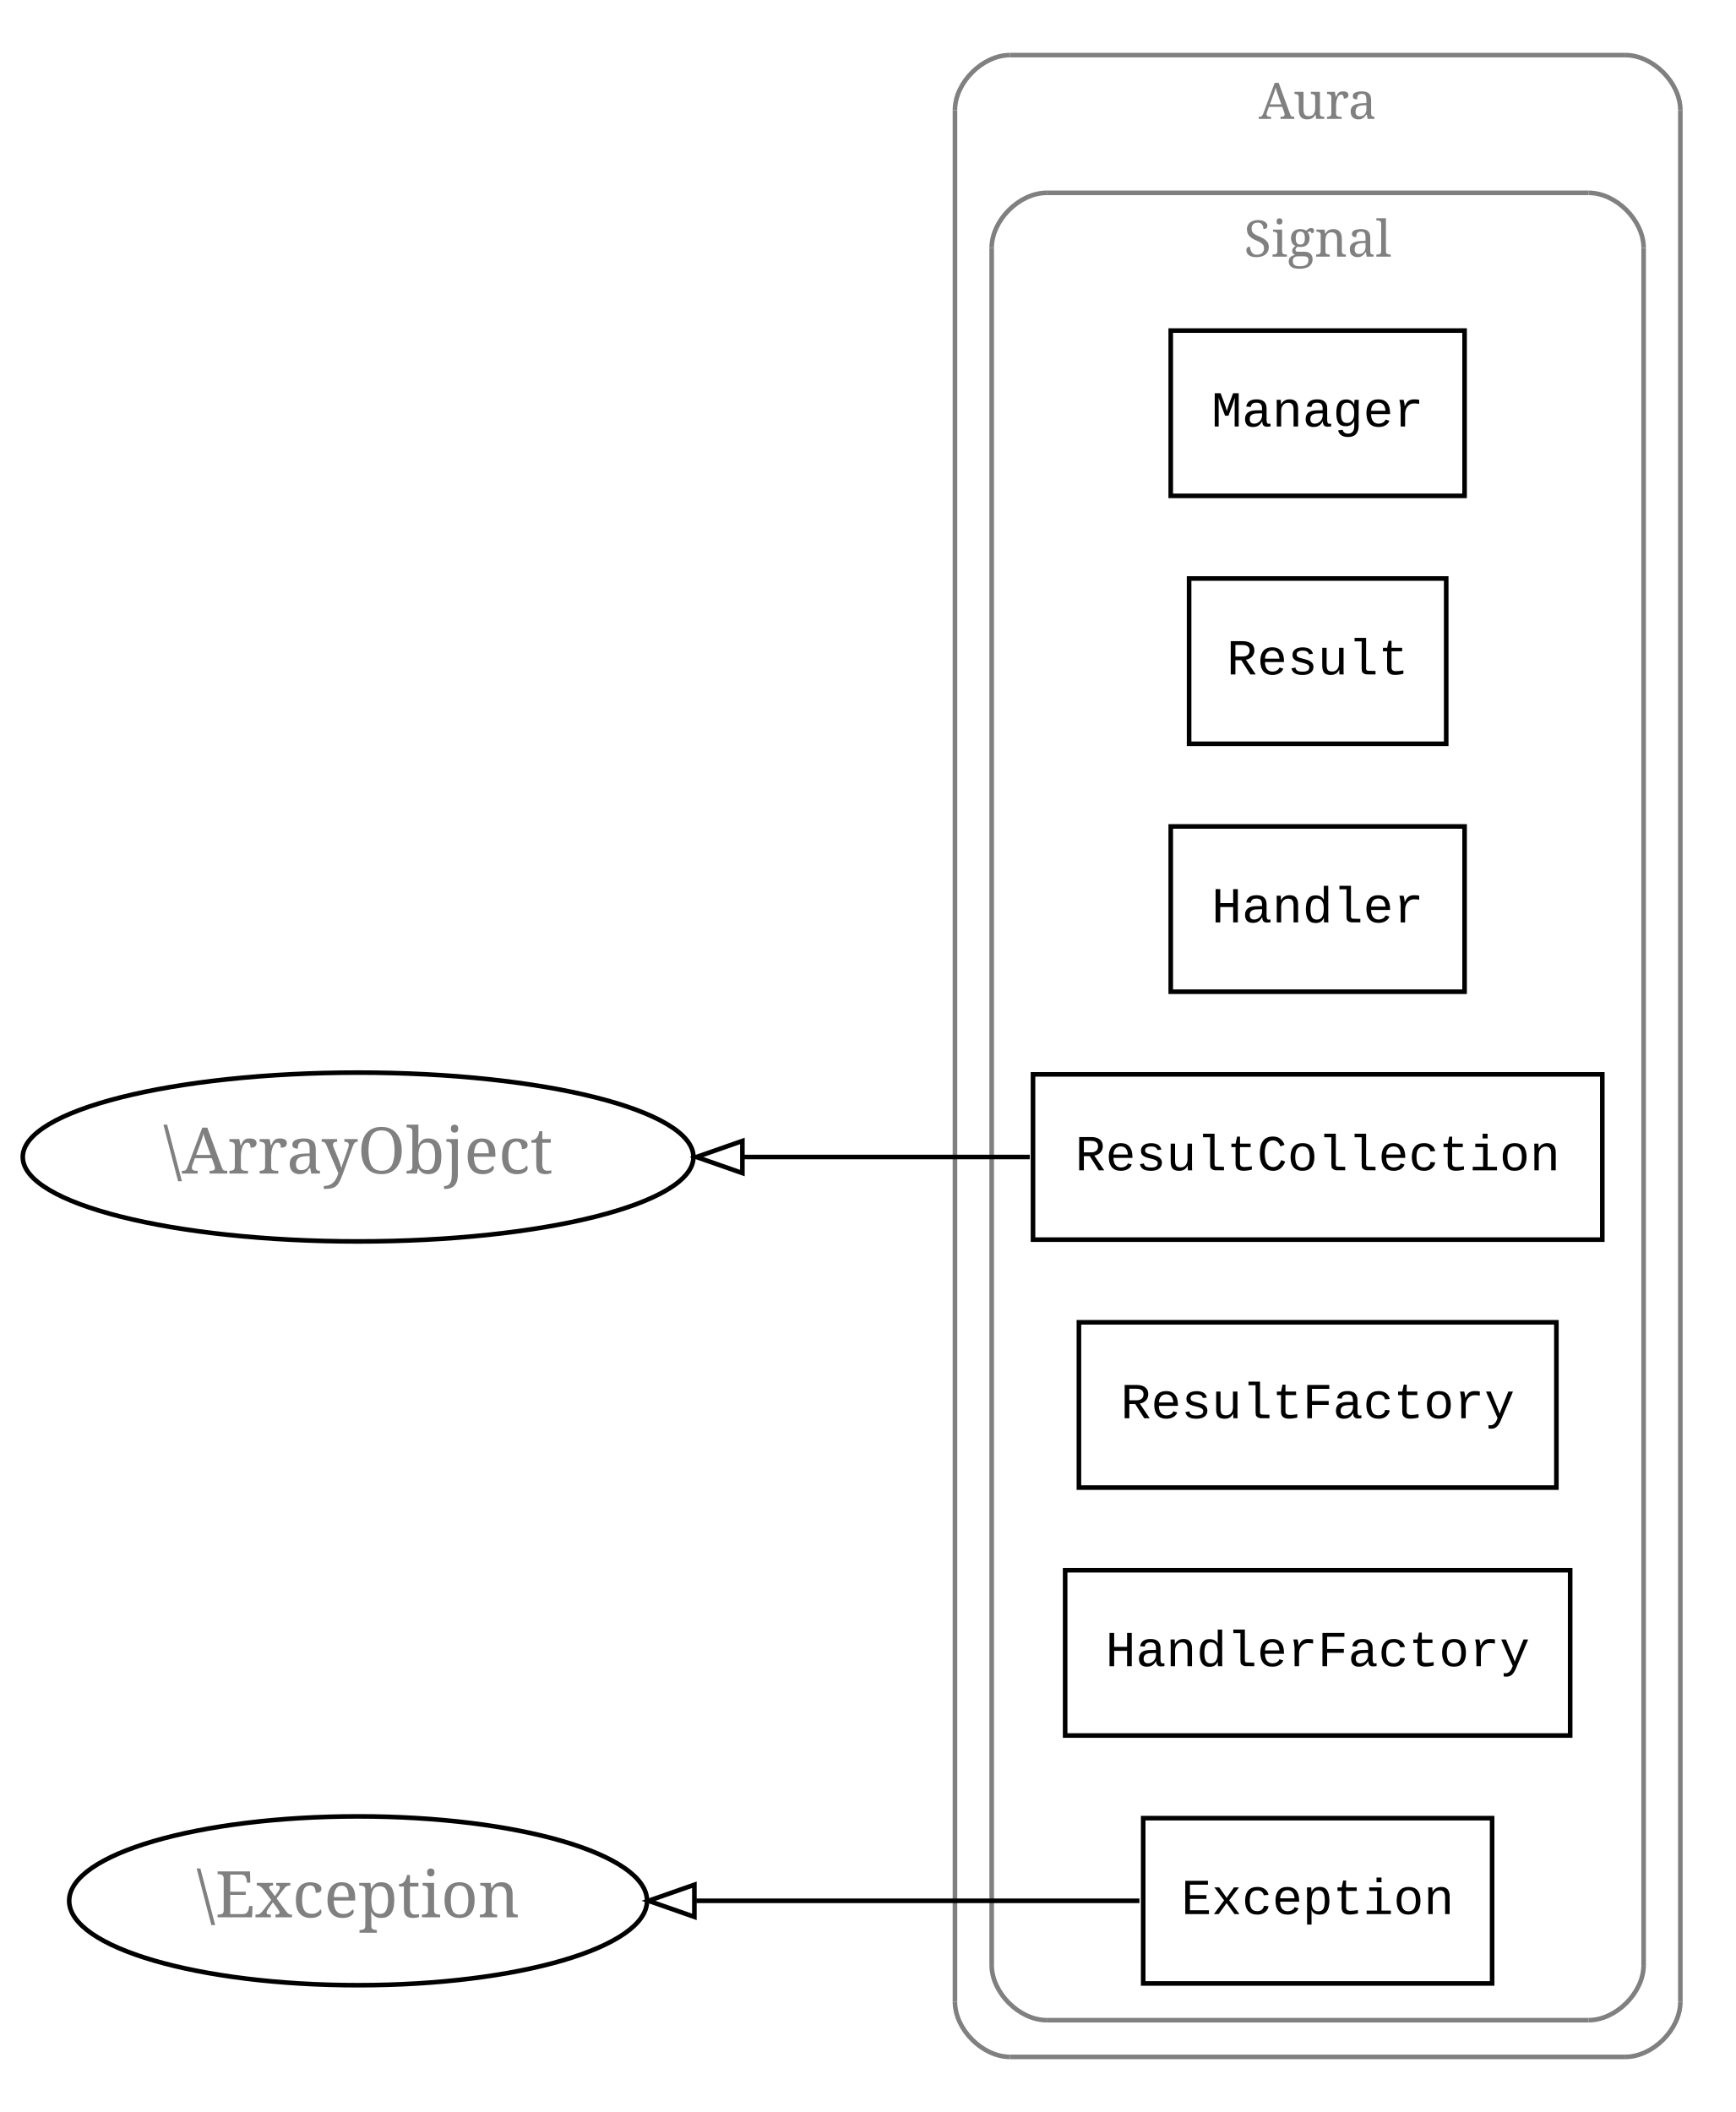
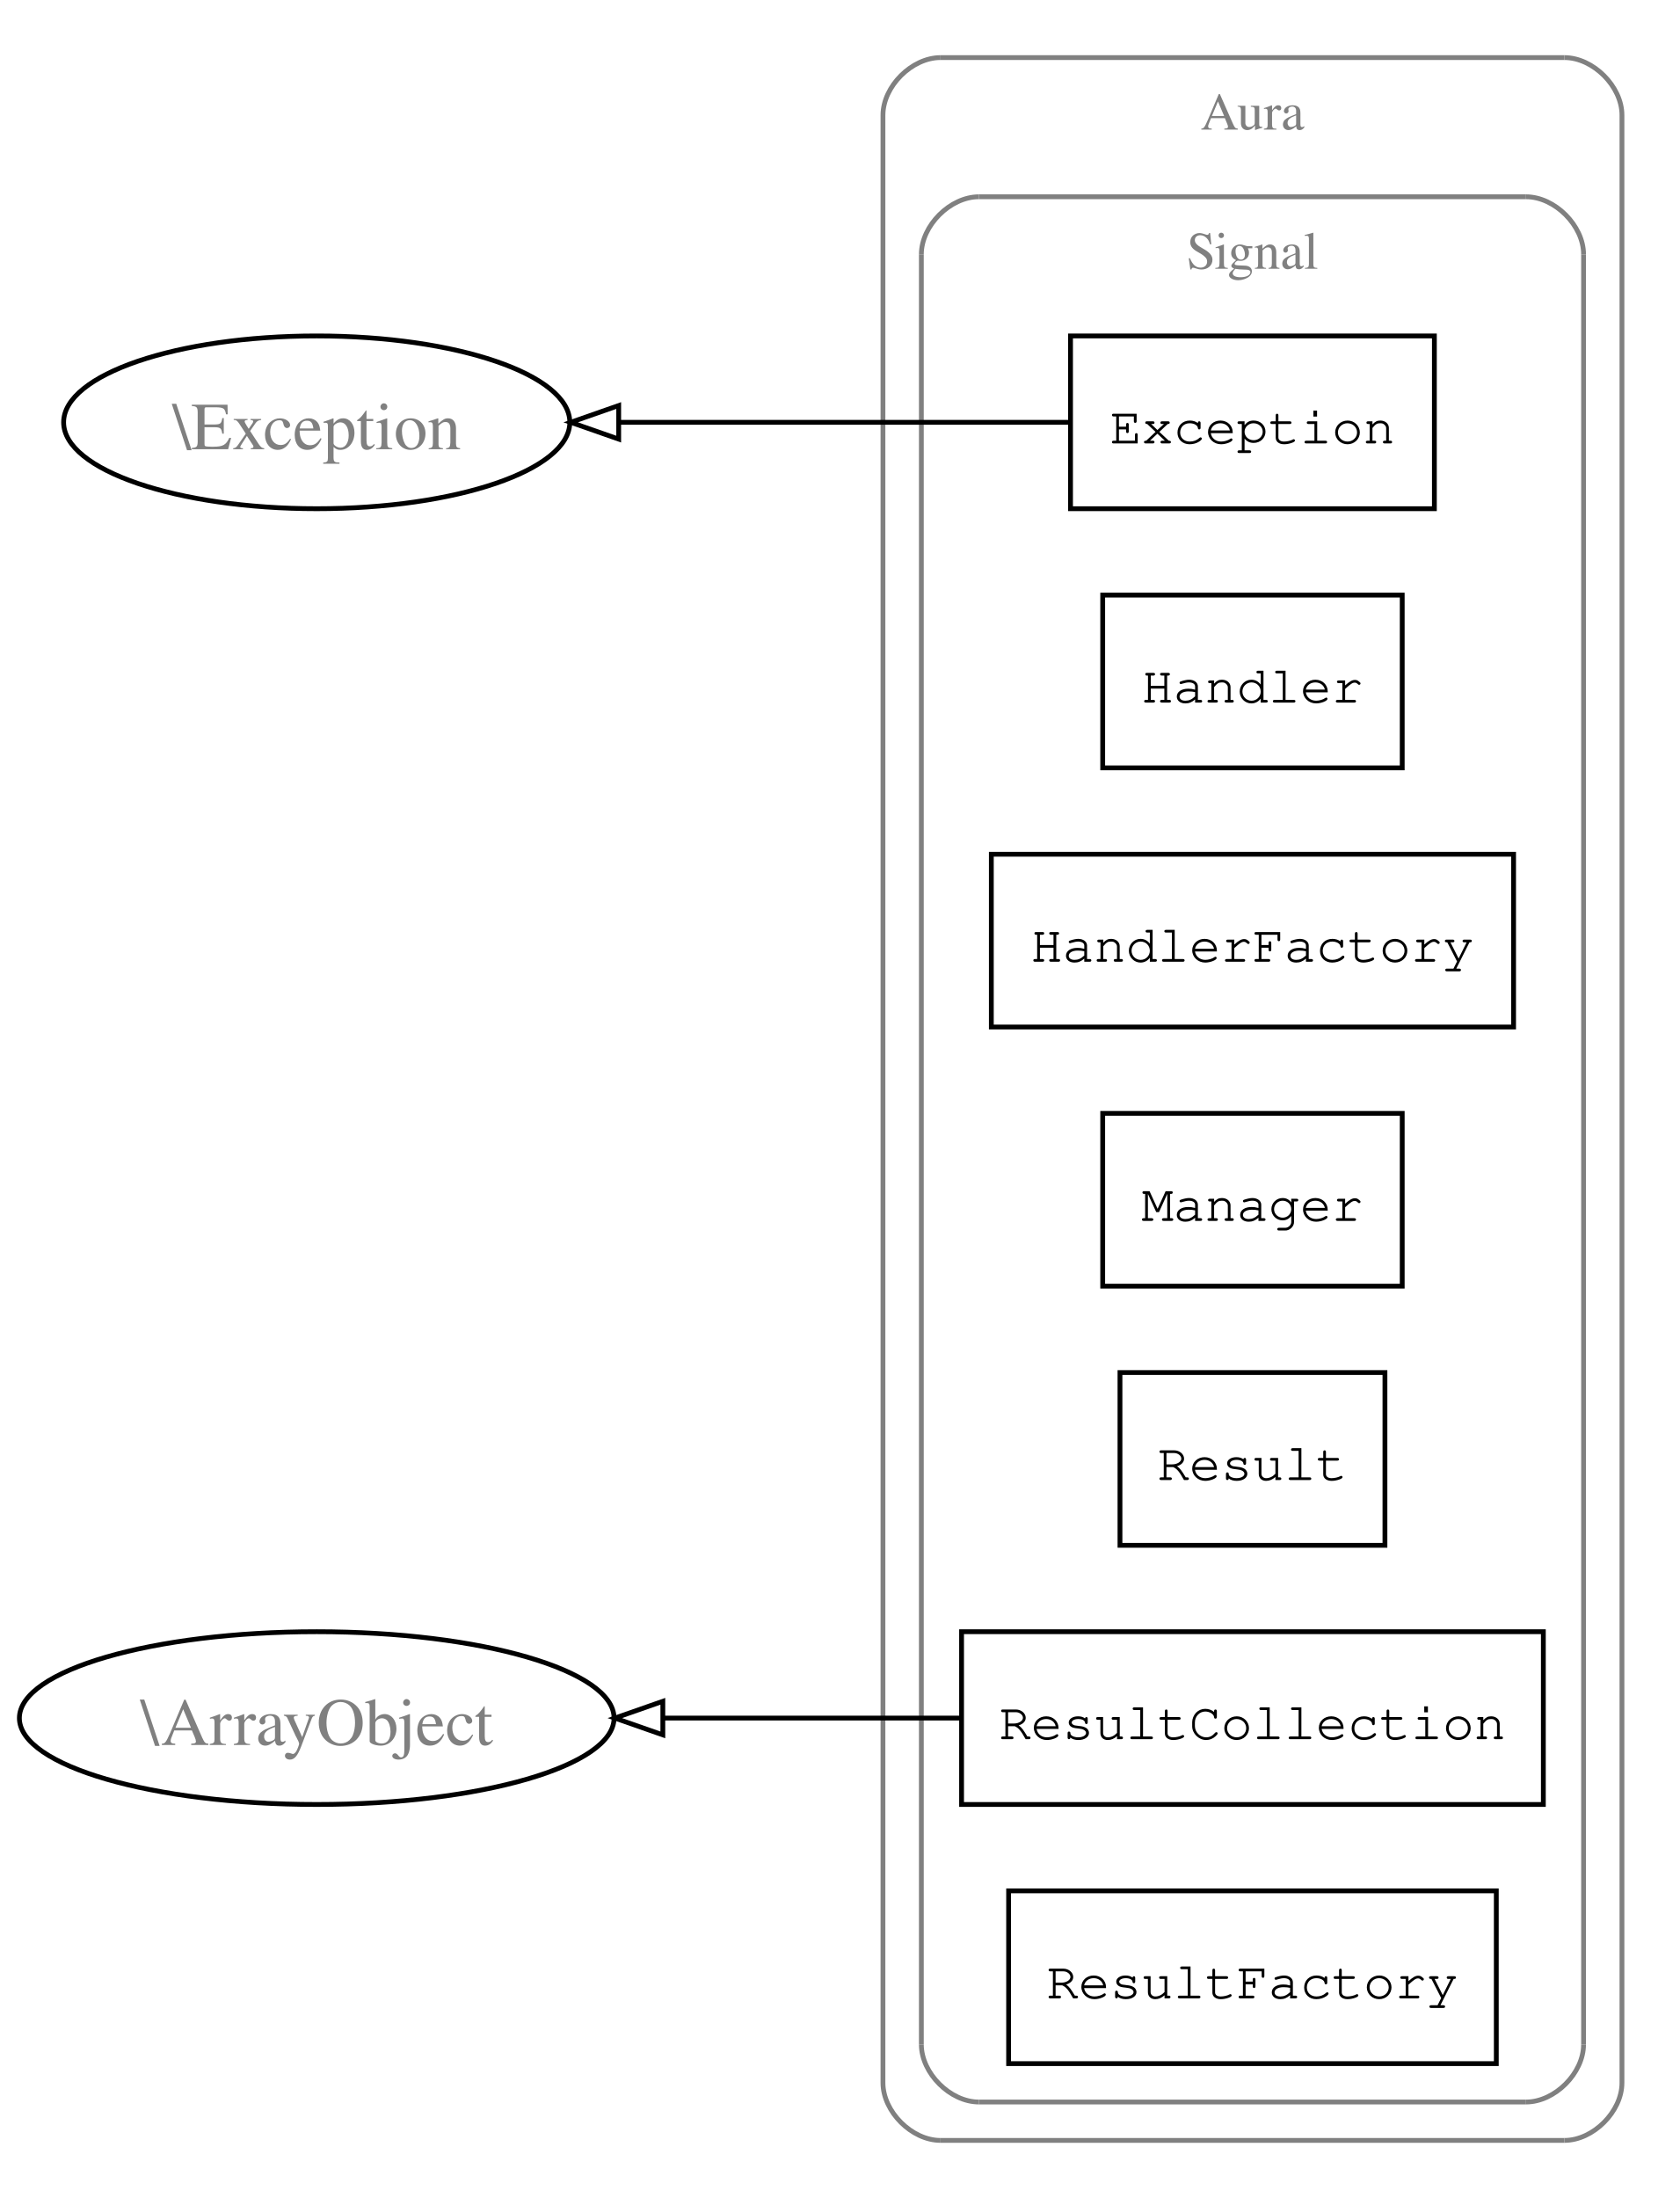
- <svg xmlns="http://www.w3.org/2000/svg" xmlns:xlink="http://www.w3.org/1999/xlink" width="378pt" height="460pt" viewBox="0.00 0.00 378.00 460.00">
-   <g id="graph1" class="graph" transform="scale(1 1) rotate(0) translate(4 456)">
-     <polygon fill="white" stroke="white" points="-4,5 -4,-456 375,-456 375,5 -4,5" />
+ <svg xmlns="http://www.w3.org/2000/svg" xmlns:xlink="http://www.w3.org/1999/xlink" width="350pt" height="458pt" viewBox="0.00 0.00 350.00 458.00">
+   <g id="graph1" class="graph" transform="scale(1 1) rotate(0) translate(4 454)">
+     <polygon fill="white" stroke="white" points="-4,5 -4,-454 347,-454 347,5 -4,5" />
    <g id="graph2" class="cluster">
-       <polyline fill="none" stroke="gray" points="216,-8 350,-8 " />
-       <path fill="none" stroke="gray" d="M350,-8C356,-8 362,-14 362,-20" />
-       <polyline fill="none" stroke="gray" points="362,-20 362,-432 " />
-       <path fill="none" stroke="gray" d="M362,-432C362,-438 356,-444 350,-444" />
-       <polyline fill="none" stroke="gray" points="350,-444 216,-444 " />
-       <path fill="none" stroke="gray" d="M216,-444C210,-444 204,-438 204,-432" />
-       <polyline fill="none" stroke="gray" points="204,-432 204,-20 " />
-       <path fill="none" stroke="gray" d="M204,-20C204,-14 210,-8 216,-8" />
-       <text text-anchor="middle" x="283" y="-430.1" font-family="Times Roman,serif" font-size="11.00" fill="gray">Aura</text>
+       <polyline fill="none" stroke="gray" points="192,-8 322,-8 " />
+       <path fill="none" stroke="gray" d="M322,-8C328,-8 334,-14 334,-20" />
+       <polyline fill="none" stroke="gray" points="334,-20 334,-430 " />
+       <path fill="none" stroke="gray" d="M334,-430C334,-436 328,-442 322,-442" />
+       <polyline fill="none" stroke="gray" points="322,-442 192,-442 " />
+       <path fill="none" stroke="gray" d="M192,-442C186,-442 180,-436 180,-430" />
+       <polyline fill="none" stroke="gray" points="180,-430 180,-20 " />
+       <path fill="none" stroke="gray" d="M180,-20C180,-14 186,-8 192,-8" />
+       <text text-anchor="middle" x="257" y="-427" font-family="Times,serif" font-size="11.00" fill="gray">Aura</text>
    </g>
    <g id="graph3" class="cluster">
-       <polyline fill="none" stroke="gray" points="224,-16 342,-16 " />
-       <path fill="none" stroke="gray" d="M342,-16C348,-16 354,-22 354,-28" />
-       <polyline fill="none" stroke="gray" points="354,-28 354,-402 " />
-       <path fill="none" stroke="gray" d="M354,-402C354,-408 348,-414 342,-414" />
-       <polyline fill="none" stroke="gray" points="342,-414 224,-414 " />
-       <path fill="none" stroke="gray" d="M224,-414C218,-414 212,-408 212,-402" />
-       <polyline fill="none" stroke="gray" points="212,-402 212,-28 " />
-       <path fill="none" stroke="gray" d="M212,-28C212,-22 218,-16 224,-16" />
-       <text text-anchor="middle" x="283" y="-400.1" font-family="Times Roman,serif" font-size="11.00" fill="gray">Signal</text>
+       <polyline fill="none" stroke="gray" points="200,-16 314,-16 " />
+       <path fill="none" stroke="gray" d="M314,-16C320,-16 326,-22 326,-28" />
+       <polyline fill="none" stroke="gray" points="326,-28 326,-401 " />
+       <path fill="none" stroke="gray" d="M326,-401C326,-407 320,-413 314,-413" />
+       <polyline fill="none" stroke="gray" points="314,-413 200,-413 " />
+       <path fill="none" stroke="gray" d="M200,-413C194,-413 188,-407 188,-401" />
+       <polyline fill="none" stroke="gray" points="188,-401 188,-28 " />
+       <path fill="none" stroke="gray" d="M188,-28C188,-22 194,-16 200,-16" />
+       <text text-anchor="middle" x="257" y="-398" font-family="Times,serif" font-size="11.00" fill="gray">Signal</text>
    </g>
    <g id="node3" class="node">
-       <a xlink:href="db_src_Aura_Signal_Manager.html" xlink:title="Manager" target="_parent">
-         <polygon fill="none" stroke="black" points="315,-384 251,-384 251,-348 315,-348 315,-384" />
-         <text text-anchor="middle" x="283" y="-363.1" font-family="Courier New" font-size="11.00">Manager</text>
+       <a xlink:href="db_src_Aura_Signal_Exception.html" xlink:title="Exception" target="_parent">
+         <polygon fill="none" stroke="black" points="294.911,-384 219.089,-384 219.089,-348 294.911,-348 294.911,-384" />
+         <text text-anchor="middle" x="257" y="-361.6" font-family="Courier,monospace" font-size="11.00">Exception</text>
      </a>
    </g>
+     <g id="node11" class="node">
+       <ellipse fill="none" stroke="black" cx="62" cy="-366" rx="52.742" ry="18" />
+       <text text-anchor="middle" x="62" y="-360.4" font-family="Times,serif" font-size="14.00" fill="gray">\Exception</text>
+     </g>
+     <g id="edge4" class="edge">
+       <path fill="none" stroke="black" d="M219.244,-366C192.713,-366 156.25,-366 125.221,-366" />
+       <polygon fill="none" stroke="black" points="124.929,-362.5 114.929,-366 124.929,-369.5 124.929,-362.5" />
+     </g>
    <g id="node4" class="node">
-       <a xlink:href="db_src_Aura_Signal_Result.html" xlink:title="Result" target="_parent">
-         <polygon fill="none" stroke="black" points="311,-330 255,-330 255,-294 311,-294 311,-330" />
-         <text text-anchor="middle" x="283" y="-309.1" font-family="Courier New" font-size="11.00">Result</text>
+       <a xlink:href="db_src_Aura_Signal_Handler.html" xlink:title="Handler" target="_parent">
+         <polygon fill="none" stroke="black" points="288.208,-330 225.792,-330 225.792,-294 288.208,-294 288.208,-330" />
+         <text text-anchor="middle" x="257" y="-307.6" font-family="Courier,monospace" font-size="11.00">Handler</text>
      </a>
    </g>
    <g id="node5" class="node">
-       <a xlink:href="db_src_Aura_Signal_Handler.html" xlink:title="Handler" target="_parent">
-         <polygon fill="none" stroke="black" points="315,-276 251,-276 251,-240 315,-240 315,-276" />
-         <text text-anchor="middle" x="283" y="-255.1" font-family="Courier New" font-size="11.00">Handler</text>
+       <a xlink:href="db_src_Aura_Signal_HandlerFactory.html" xlink:title="HandlerFactory" target="_parent">
+         <polygon fill="none" stroke="black" points="311.416,-276 202.584,-276 202.584,-240 311.416,-240 311.416,-276" />
+         <text text-anchor="middle" x="257" y="-253.6" font-family="Courier,monospace" font-size="11.00">HandlerFactory</text>
      </a>
    </g>
    <g id="node6" class="node">
-       <a xlink:href="db_src_Aura_Signal_ResultCollection.html" xlink:title="ResultCollection" target="_parent">
-         <polygon fill="none" stroke="black" points="345,-222 221,-222 221,-186 345,-186 345,-222" />
-         <text text-anchor="middle" x="283" y="-201.1" font-family="Courier New" font-size="11.00">ResultCollection</text>
+       <a xlink:href="db_src_Aura_Signal_Manager.html" xlink:title="Manager" target="_parent">
+         <polygon fill="none" stroke="black" points="288.208,-222 225.792,-222 225.792,-186 288.208,-186 288.208,-222" />
+         <text text-anchor="middle" x="257" y="-199.6" font-family="Courier,monospace" font-size="11.00">Manager</text>
      </a>
    </g>
-     <g id="node11" class="node">
-       <ellipse fill="none" stroke="black" cx="74" cy="-204" rx="73.039" ry="18.385" />
-       <text text-anchor="middle" x="74" y="-200.4" font-family="Times Roman,serif" font-size="14.00" fill="gray">\ArrayObject</text>
-     </g>
-     <g id="edge4" class="edge">
-       <path fill="none" stroke="black" d="M220.293,-204C200.66,-204 178.671,-204 157.826,-204" />
-       <polygon fill="none" stroke="black" points="157.699,-200.5 147.699,-204 157.699,-207.5 157.699,-200.5" />
-     </g>
    <g id="node7" class="node">
-       <a xlink:href="db_src_Aura_Signal_ResultFactory.html" xlink:title="ResultFactory" target="_parent">
-         <polygon fill="none" stroke="black" points="335,-168 231,-168 231,-132 335,-132 335,-168" />
-         <text text-anchor="middle" x="283" y="-147.1" font-family="Courier New" font-size="11.00">ResultFactory</text>
+       <a xlink:href="db_src_Aura_Signal_Result.html" xlink:title="Result" target="_parent">
+         <polygon fill="none" stroke="black" points="284.608,-168 229.392,-168 229.392,-132 284.608,-132 284.608,-168" />
+         <text text-anchor="middle" x="257" y="-145.6" font-family="Courier,monospace" font-size="11.00">Result</text>
      </a>
    </g>
    <g id="node8" class="node">
-       <a xlink:href="db_src_Aura_Signal_HandlerFactory.html" xlink:title="HandlerFactory" target="_parent">
-         <polygon fill="none" stroke="black" points="338,-114 228,-114 228,-78 338,-78 338,-114" />
-         <text text-anchor="middle" x="283" y="-93.1" font-family="Courier New" font-size="11.00">HandlerFactory</text>
-       </a>
-     </g>
-     <g id="node9" class="node">
-       <a xlink:href="db_src_Aura_Signal_Exception.html" xlink:title="Exception" target="_parent">
-         <polygon fill="none" stroke="black" points="321,-60 245,-60 245,-24 321,-24 321,-60" />
-         <text text-anchor="middle" x="283" y="-39.1" font-family="Courier New" font-size="11.00">Exception</text>
+       <a xlink:href="db_src_Aura_Signal_ResultCollection.html" xlink:title="ResultCollection" target="_parent">
+         <polygon fill="none" stroke="black" points="317.618,-114 196.382,-114 196.382,-78 317.618,-78 317.618,-114" />
+         <text text-anchor="middle" x="257" y="-91.6" font-family="Courier,monospace" font-size="11.00">ResultCollection</text>
      </a>
    </g>
    <g id="node13" class="node">
-       <ellipse fill="none" stroke="black" cx="74" cy="-42" rx="62.932" ry="18.385" />
-       <text text-anchor="middle" x="74" y="-38.4" font-family="Times Roman,serif" font-size="14.00" fill="gray">\Exception</text>
+       <ellipse fill="none" stroke="black" cx="62" cy="-96" rx="61.961" ry="18" />
+       <text text-anchor="middle" x="62" y="-90.4" font-family="Times,serif" font-size="14.00" fill="gray">\ArrayObject</text>
    </g>
    <g id="edge6" class="edge">
-       <path fill="none" stroke="black" d="M244.179,-42C217.122,-42 180.187,-42 147.64,-42" />
-       <polygon fill="none" stroke="black" points="147.245,-38.5 137.245,-42 147.245,-45.5 147.245,-38.5" />
+       <path fill="none" stroke="black" d="M196.255,-96C176.651,-96 154.667,-96 134.295,-96" />
+       <polygon fill="none" stroke="black" points="134.127,-92.5 124.127,-96 134.127,-99.5 134.127,-92.5" />
+     </g>
+     <g id="node9" class="node">
+       <a xlink:href="db_src_Aura_Signal_ResultFactory.html" xlink:title="ResultFactory" target="_parent">
+         <polygon fill="none" stroke="black" points="307.814,-60 206.186,-60 206.186,-24 307.814,-24 307.814,-60" />
+         <text text-anchor="middle" x="257" y="-37.6" font-family="Courier,monospace" font-size="11.00">ResultFactory</text>
+       </a>
    </g>
  </g>
</svg>
